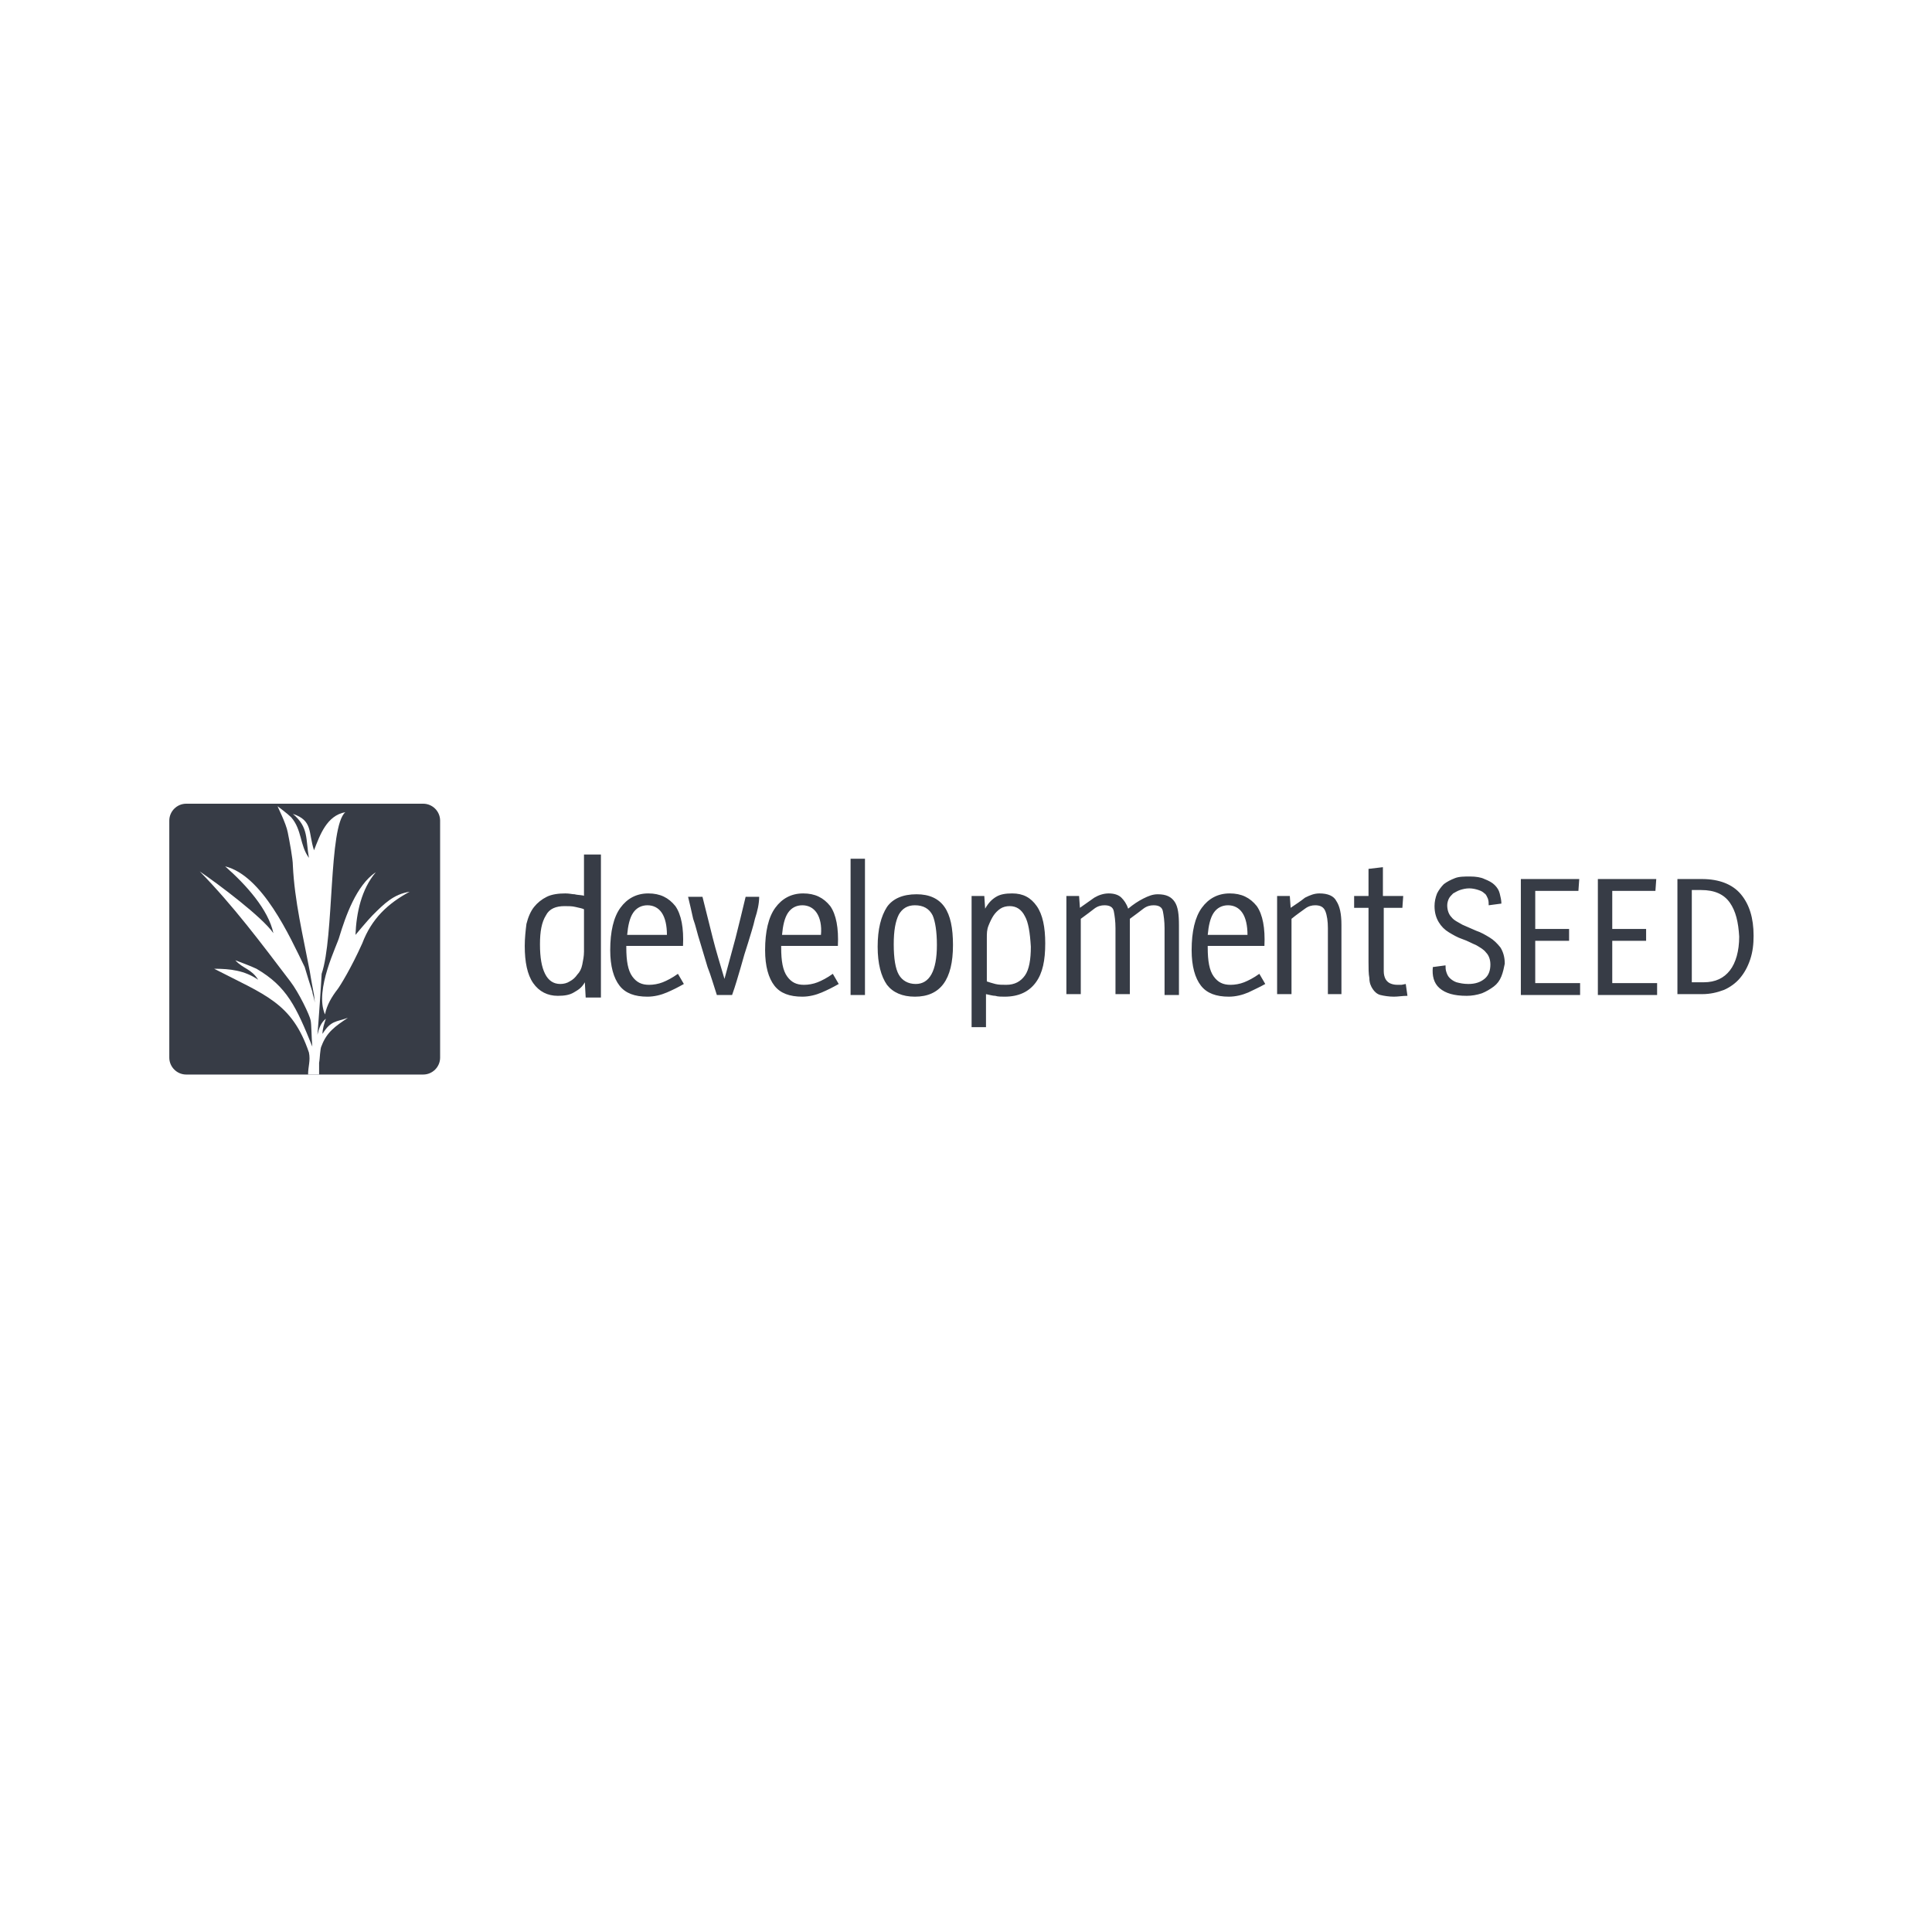
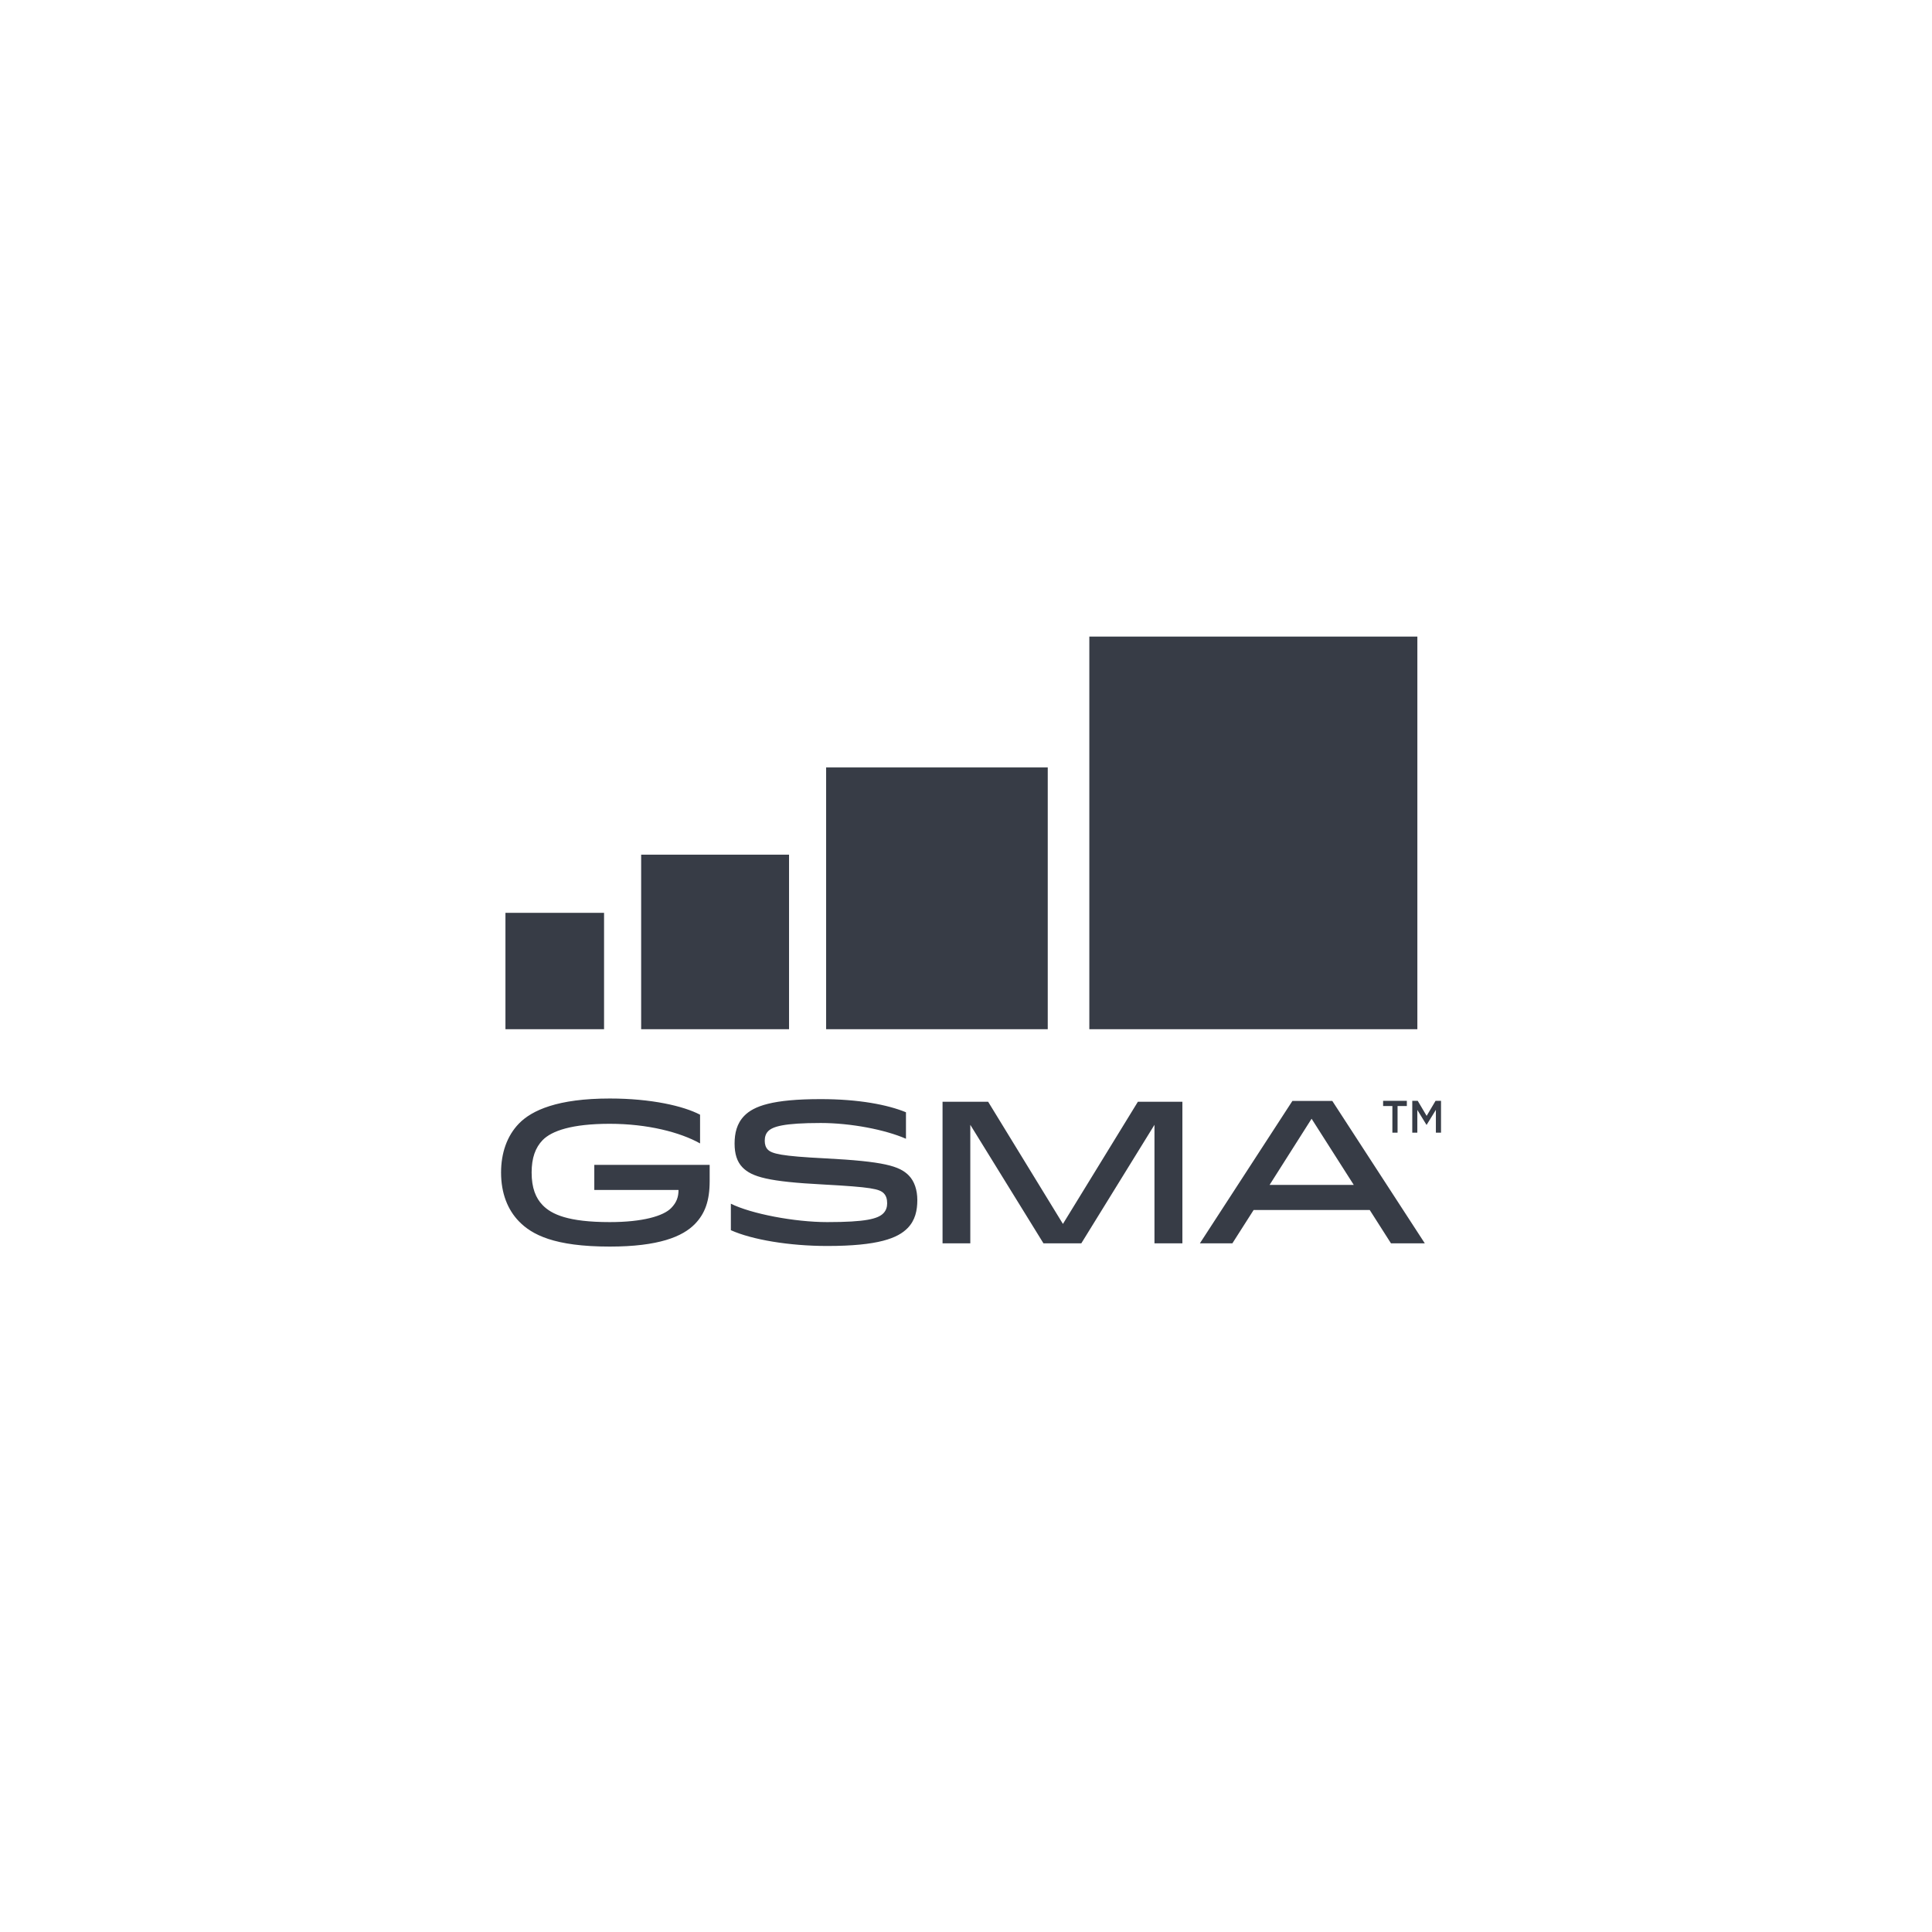
<svg xmlns="http://www.w3.org/2000/svg" width="194" height="194" viewBox="0 0 194 194">
  <g fill="none" fill-rule="evenodd">
    <path fill="#FFF" d="M0 0H194V194H0z" />
-     <g fill-rule="nonzero">
-       <path fill="#373C46" d="M25.494.704H1.7c-.935 0-1.7.765-1.7 1.7v23.795c0 .935.765 1.7 1.7 1.7h23.794c.935 0 1.7-.765 1.7-1.7V2.404c0-.935-.765-1.7-1.7-1.7z" transform="translate(17 80)" />
-       <path fill="#FFF" d="M15.382 23.82c0-.51.17-1.02.34-1.53-.51.424-.68.934-.85 1.614.085-.765.425-5.863.425-6.118 1.274-3.74.68-14.787 2.38-16.232-1.87.34-2.55 2.295-3.145 3.824-.595-1.784-.085-2.974-2.125-3.654 1.615 1.36 1.275 2.55 1.615 4.42-.935-1.276-.68-2.805-1.785-4.08-.34-.34-1.36-1.105-1.36-1.105 0 .085.85 1.7 1.02 2.635.17.85.51 2.634.51 3.314.17 3.57 1.02 7.053 1.7 10.623.085.594.425 2.38.425 2.38l.085.764c-.085-.51-.255-.935-.255-1.105-.17-.51-.595-1.87-.765-2.464-1.53-3.145-4.25-9.178-7.988-10.113 2.124 1.87 4.334 4.334 4.844 6.713-1.105-1.614-5.524-4.928-7.394-6.203 3.4 3.484 6.119 7.138 9.093 11.047.85 1.105 1.955 3.4 2.04 3.91.085.34.085 1.784.17 2.634-1.615-3.994-2.55-6.034-5.609-7.818-.51-.255-2.124-.85-2.124-.85.764.85 1.614.85 2.294 1.954-1.36-.934-2.804-1.104-4.419-1.104 5.099 2.634 7.818 3.399 9.518 8.413.17.85-.085 1.36-.085 2.21h1.105v-1.19c.085-.34.085-1.445.255-1.7.51-1.36 1.36-1.955 2.634-2.804-1.19.425-1.7.255-2.55 1.614zm5.013-11.898c-.424.425-1.7 1.954-1.7 1.954.086-2.21.596-4.589 2.04-6.288-1.954 1.275-3.059 4.504-3.654 6.458-.17.765-2.55 5.354-1.444 7.819.17-.935.68-1.785 1.274-2.55.255-.34 1.36-2.124 2.465-4.589.935-2.464 2.55-3.994 4.759-5.184-1.615.255-2.55 1.19-3.74 2.38z" transform="translate(17 80)" />
-       <path fill="#373C46" d="M41.64 5.803v4.164c0-.085-.679-.085-.934-.17-.255 0-.51-.085-.935-.085-.68 0-1.36.085-1.87.34s-.934.595-1.274 1.02c-.34.425-.595 1.02-.765 1.7-.085.68-.17 1.444-.17 2.21 0 1.614.255 2.889.85 3.738.595.85 1.445 1.275 2.464 1.275.68 0 1.19-.085 1.615-.34.425-.255.765-.425 1.105-1.02l.085 1.53h1.53V5.803h-1.7zm0 9.773c0 .425-.084.85-.17 1.275-.084.425-.254.765-.509 1.02-.17.254-.425.51-.765.68-.255.17-.595.254-.935.254-.68 0-1.19-.34-1.53-1.02-.34-.68-.51-1.614-.51-2.974 0-1.274.17-2.21.596-2.89.34-.679 1.02-.934 1.87-.934.424 0 .764 0 1.104.085.34.085.85.17.85.255v4.25zm8.329 4.08c-.595.254-1.275.424-1.955.424-1.274 0-2.21-.34-2.804-1.105-.595-.765-.935-1.954-.935-3.569 0-1.87.34-3.314 1.02-4.249.68-.935 1.615-1.445 2.804-1.445 1.19 0 2.04.425 2.72 1.275.595.85.85 2.21.765 3.994H45.89v.17c0 1.36.17 2.295.595 2.89.425.594.935.85 1.7.85.424 0 .934-.086 1.36-.256.424-.17.934-.425 1.529-.85l.595 1.02c-.595.34-1.105.595-1.7.85zm-.51-7.99c-.34-.509-.85-.764-1.445-.764-.594 0-1.104.255-1.444.765-.34.51-.51 1.275-.595 2.21h3.994c0-.935-.17-1.7-.51-2.21zm9.348.596c-.17.765-.425 1.53-.68 2.38-.255.764-.51 1.614-.765 2.549-.255.85-.51 1.784-.85 2.72h-1.53c-.34-1.02-.594-1.955-.934-2.805l-.765-2.55c-.255-.765-.425-1.614-.68-2.294-.17-.765-.34-1.53-.51-2.21h1.445l1.02 4.08c.34 1.36.765 2.719 1.19 4.163l1.104-4.079c.34-1.36.68-2.719 1.02-4.164h1.36c0 .68-.17 1.445-.425 2.21zm6.714 7.393c-.595.255-1.275.425-1.955.425-1.275 0-2.21-.34-2.804-1.105-.595-.765-.935-1.954-.935-3.569 0-1.87.34-3.314 1.02-4.249.68-.935 1.614-1.445 2.804-1.445 1.19 0 2.04.425 2.72 1.275.594.85.85 2.21.764 3.994h-5.694v.17c0 1.36.17 2.295.595 2.89.425.594.935.85 1.7.85.425 0 .935-.086 1.36-.256.425-.17.934-.425 1.53-.85l.594 1.02c-.595.34-1.105.595-1.7.85zm-.51-7.988c-.34-.51-.85-.765-1.445-.765-.595 0-1.105.255-1.445.765-.34.51-.51 1.275-.595 2.21h3.91c.085-.935-.085-1.7-.425-2.21zm3.399 8.158V6.228h1.445V19.91H68.41v-.085zm6.458.255c-1.274 0-2.21-.425-2.804-1.19-.595-.85-.935-2.124-.935-3.824 0-1.784.34-3.06.935-3.994.595-.85 1.615-1.275 2.974-1.275 1.275 0 2.21.425 2.805 1.275.595.85.85 2.125.85 3.824 0 3.484-1.275 5.184-3.825 5.184zm1.785-8.158c-.34-.68-.935-1.02-1.785-1.02-.764 0-1.274.34-1.614.935-.34.68-.51 1.615-.51 2.974 0 1.445.17 2.465.51 3.06.34.594.935.934 1.7.934 1.36 0 2.124-1.274 2.124-3.909 0-1.36-.17-2.38-.425-2.974zm10.368 6.713c-.68.935-1.7 1.445-3.145 1.445-.34 0-.68 0-.934-.085-.255 0-.51-.085-.935-.17v3.314h-1.445V9.967h1.275l.085 1.275c.34-.595.68-.935 1.105-1.19.425-.255.934-.34 1.614-.34 1.105 0 1.87.425 2.465 1.275.595.85.85 2.125.85 3.74 0 1.699-.255 2.974-.935 3.908zm-1.105-6.628c-.34-.68-.85-1.02-1.53-1.02-.34 0-.68.085-.934.255-.255.17-.51.425-.68.68-.17.255-.34.595-.51 1.02-.17.425-.17.764-.17 1.274v4.334c.255.085.51.17.85.255.34.085.68.085 1.104.085.85 0 1.445-.34 1.87-.934.425-.595.595-1.615.595-2.89-.085-1.445-.255-2.464-.595-3.06zm14.022 7.818v-6.628c0-.68-.085-1.275-.17-1.7-.085-.425-.425-.595-.935-.595-.34 0-.68.085-1.02.34-.34.255-.764.595-1.36 1.02v7.563H95.01v-6.628c0-.68-.085-1.275-.17-1.7-.085-.425-.425-.595-.935-.595-.34 0-.68.085-1.02.34-.34.255-.764.595-1.36 1.02v7.563H90.08V9.967h1.275l.085 1.19 1.444-1.02c.425-.255.935-.425 1.445-.425.595 0 1.02.17 1.275.425.255.255.51.595.68 1.105.51-.425 1.02-.765 1.53-1.02s.934-.425 1.444-.425c.85 0 1.36.255 1.7.765.34.51.425 1.275.425 2.38v6.968h-1.445v-.085zm8.413-.17c-.595.255-1.275.425-1.955.425-1.274 0-2.209-.34-2.804-1.105-.595-.765-.935-1.954-.935-3.569 0-1.87.34-3.314 1.02-4.249.68-.935 1.615-1.445 2.804-1.445 1.19 0 2.04.425 2.72 1.275.595.85.85 2.21.765 3.994h-5.694v.17c0 1.36.17 2.295.595 2.89.425.594.935.85 1.7.85.424 0 .934-.086 1.36-.256.424-.17.934-.425 1.529-.85l.595 1.02c-.595.34-1.19.595-1.7.85zm-.595-7.988c-.34-.51-.85-.765-1.444-.765-.595 0-1.105.255-1.445.765-.34.51-.51 1.275-.595 2.21h3.994c0-.935-.17-1.7-.51-2.21zm8.583 8.158v-6.628c0-.68-.085-1.275-.255-1.7-.17-.425-.51-.595-1.02-.595-.34 0-.68.085-1.02.34-.34.255-.849.595-1.359 1.02v7.563h-1.445V9.967h1.275l.085 1.19c.51-.34 1.02-.68 1.445-1.02.51-.255.935-.425 1.444-.425.85 0 1.445.255 1.7.765.34.51.51 1.275.51 2.38v6.968h-1.36zm6.629.255c-.51 0-1.02-.085-1.36-.17-.34-.085-.595-.34-.765-.595-.17-.255-.34-.595-.34-1.105-.085-.424-.085-1.02-.085-1.614v-5.439h-1.444v-1.19h1.444v-2.72l1.445-.17v2.89h2.04l-.085 1.19h-1.87v6.374c0 .34.085.594.17.764.085.17.255.34.425.425.17.085.425.17.765.17h.425l.425-.085.17 1.19c-.51 0-.935.085-1.36.085zM133.76 18.04c-.17.425-.424.765-.764 1.02s-.765.51-1.19.68c-.51.17-1.02.255-1.53.255-1.274 0-2.124-.255-2.72-.765-.594-.51-.764-1.274-.679-2.124l1.275-.17c0 .255 0 .425.085.68.085.255.17.425.34.594.17.17.425.34.68.425.34.085.68.17 1.19.17.679 0 1.189-.17 1.614-.51.425-.34.595-.85.595-1.444 0-.51-.17-.935-.425-1.19-.255-.34-.595-.51-1.02-.765-.425-.17-.85-.425-1.36-.595-.51-.17-.934-.425-1.36-.68-.424-.254-.764-.594-1.02-1.02-.254-.424-.424-.934-.424-1.614 0-.425.085-.85.255-1.275.17-.34.425-.68.68-.934.34-.255.68-.425 1.104-.595.425-.17.935-.17 1.53-.17s1.105.085 1.445.255c.425.17.765.34 1.02.595.255.254.425.51.51.85.084.34.17.68.17 1.02l-1.275.17c0-.256 0-.426-.085-.68-.085-.17-.17-.426-.34-.51-.17-.17-.34-.256-.595-.34-.255-.086-.595-.17-.935-.17-.34 0-.68.084-.935.17-.255.084-.51.254-.68.34-.17.17-.34.34-.424.51-.085.17-.17.424-.17.68 0 .509.17.934.425 1.189.255.34.68.51 1.104.765l1.36.595c.51.17.935.424 1.36.68.425.254.765.594 1.104 1.02.255.424.425.934.425 1.614-.085.425-.17.85-.34 1.275zm1.955 1.785V8.268h5.864l-.085 1.19h-4.334v3.824h3.399v1.19h-3.4v4.248h4.505v1.19h-5.949v-.085zm7.733 0V8.268h5.864l-.085 1.19h-4.334v3.824h3.4v1.19h-3.4v4.248h4.504v1.19h-5.949v-.085zm15.297-3.484c-.255.765-.595 1.36-1.02 1.87-.425.51-1.02.934-1.614 1.19-.68.254-1.36.424-2.21.424h-2.464V8.268h2.464c1.7 0 3.06.51 3.91 1.53.849 1.02 1.274 2.379 1.274 4.163 0 .85-.085 1.615-.34 2.38zm-2.04-5.694c-.594-.85-1.53-1.275-2.889-1.275h-.935v9.263h1.19c1.19 0 2.04-.425 2.634-1.19.595-.764.935-1.954.935-3.399-.085-1.444-.34-2.549-.935-3.399z" transform="translate(17 80)" />
+     <g fill="#373C46">
+       <path d="M21.26 53.968v1.626c0 1.99-.472 3.27-1.475 4.305-1.24 1.28-3.657 2.275-8.555 2.275-5.586 0-7.828-1.198-9.126-2.538-1.12-1.158-1.79-2.804-1.79-4.896 0-1.95.59-3.676 1.79-4.915 1.298-1.34 3.894-2.519 9.126-2.519 4.17 0 7.395.752 9.066 1.625v2.885c-1.986-1.117-5.27-1.971-9.066-1.971-3.816 0-5.842.711-6.747 1.644-.727.752-1.1 1.79-1.1 3.25 0 1.546.412 2.56 1.1 3.27.905.936 2.577 1.707 6.747 1.707 3.304 0 5.39-.608 6.175-1.421.531-.549.728-1.097.728-1.808H9.676v-2.519H21.26M38.71 58.823c.275-.285.373-.63.373-.995 0-.426-.098-.752-.334-.996-.433-.446-1.239-.63-6.096-.893-5.489-.285-7.16-.752-8.104-1.726-.55-.57-.786-1.362-.786-2.377 0-1.036.217-2.011.963-2.783.964-.995 2.853-1.686 7.69-1.686 3.835 0 6.727.569 8.556 1.32v2.66c-2.085-.913-5.546-1.583-8.555-1.583-3.757 0-4.838.366-5.292.832-.235.244-.334.57-.334.955 0 .366.099.67.297.874.412.426 1.337.67 5.82.893 5.803.305 7.415.752 8.358 1.727.551.568.846 1.442.846 2.457 0 1.057-.216 2.032-.964 2.804-.983 1.015-2.929 1.808-8.082 1.808-3.816 0-7.553-.631-9.677-1.585v-2.66c2.046 1.015 6.392 1.847 9.677 1.847 3.854 0 5.093-.324 5.645-.893M68.729 61.849L65.925 61.849 65.925 49.947 58.578 61.849 54.779 61.849 47.432 49.947 47.432 61.849 44.645 61.849 44.645 47.631 49.223 47.631 56.733 59.899 64.26 47.631 68.729 47.631 68.729 61.849M77.485 55.98h8.452l-4.235-6.643-4.217 6.643zm6.297-8.43l9.289 14.299h-3.396l-2.136-3.35H75.884l-2.137 3.35h-3.262l9.29-14.299h4.007zM89.815 48.06L88.884 48.06 88.884 47.54 91.267 47.54 91.267 48.06 90.335 48.06 90.335 50.734 89.815 50.734 89.815 48.06M91.812 47.54L92.361 47.54 93.255 49.05 94.149 47.54 94.699 47.54 94.699 50.734 94.183 50.734 94.183 48.444 93.255 49.949 93.238 49.949 92.32 48.452 92.32 50.734 91.812 50.734 91.812 47.54M.754 40.348L10.656 40.348 10.656 28.661.754 28.661zM14.381 40.348L29.231 40.348 29.231 22.821 14.381 22.821zM32.955 40.348L55.209 40.348 55.209 14.06 32.955 14.06zM59.384 40.348L92.323 40.348 92.323.921 59.384.921z" transform="translate(50 63)" />
    </g>
  </g>
</svg>
